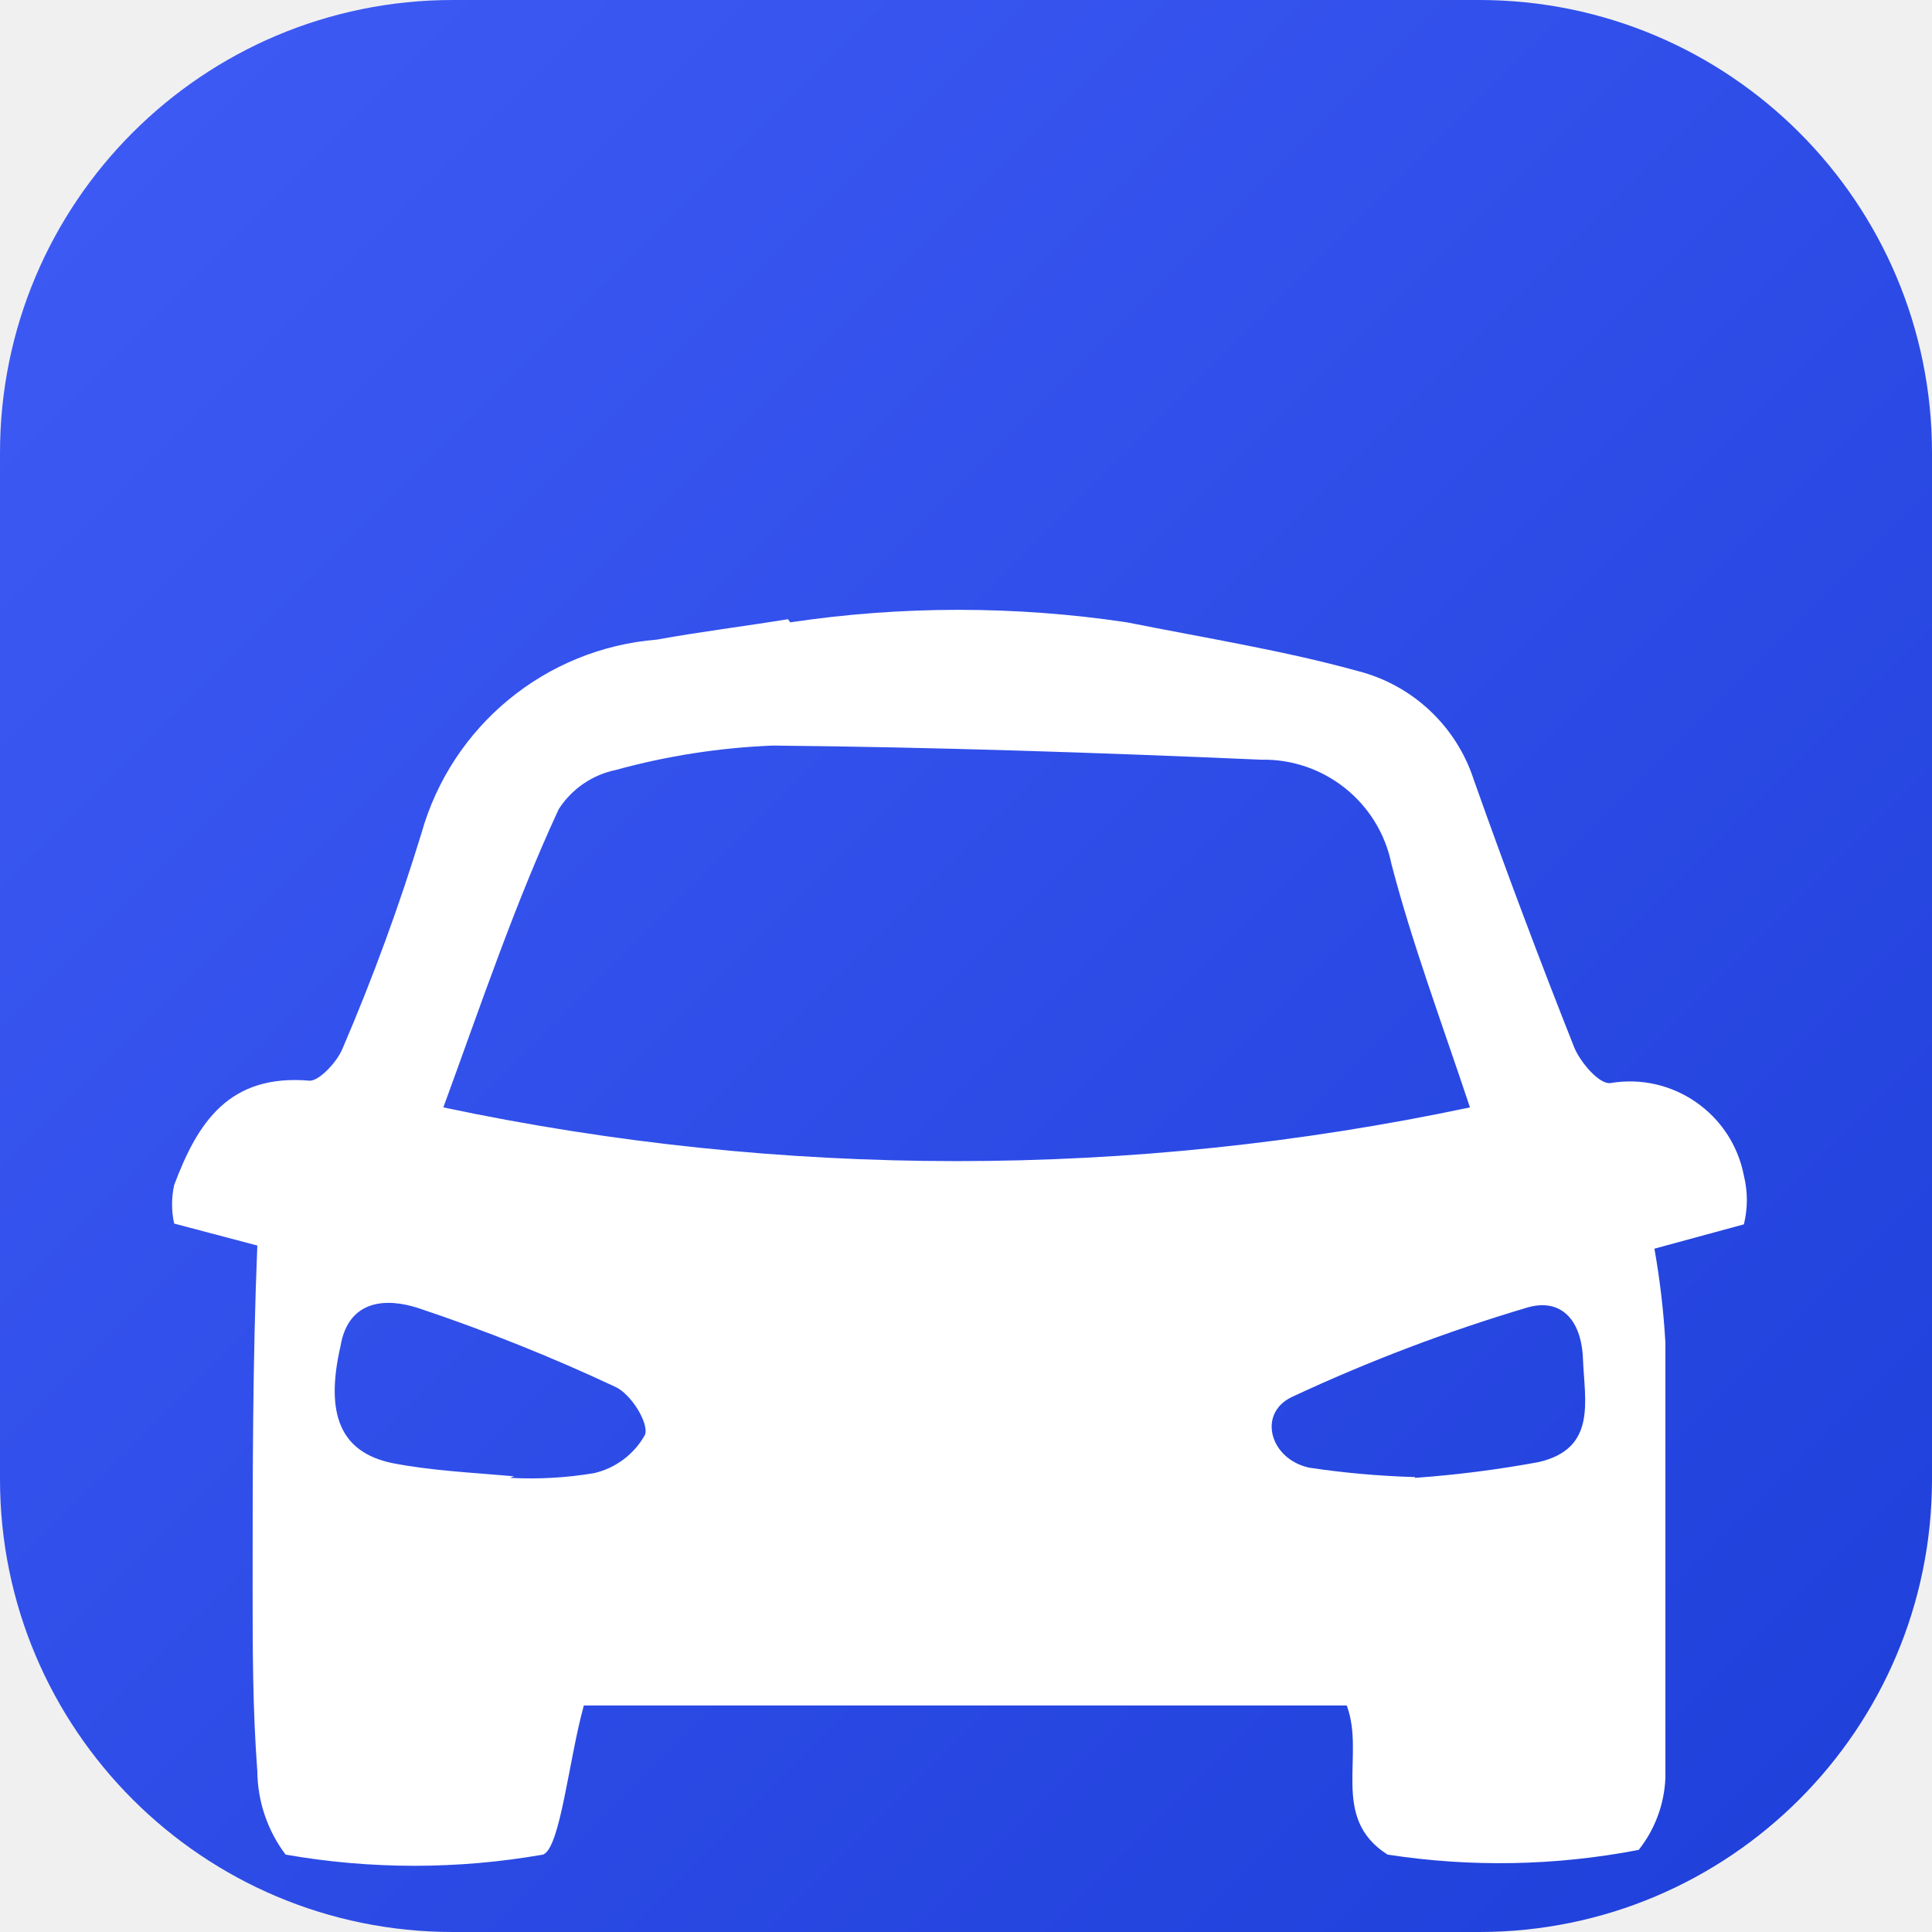
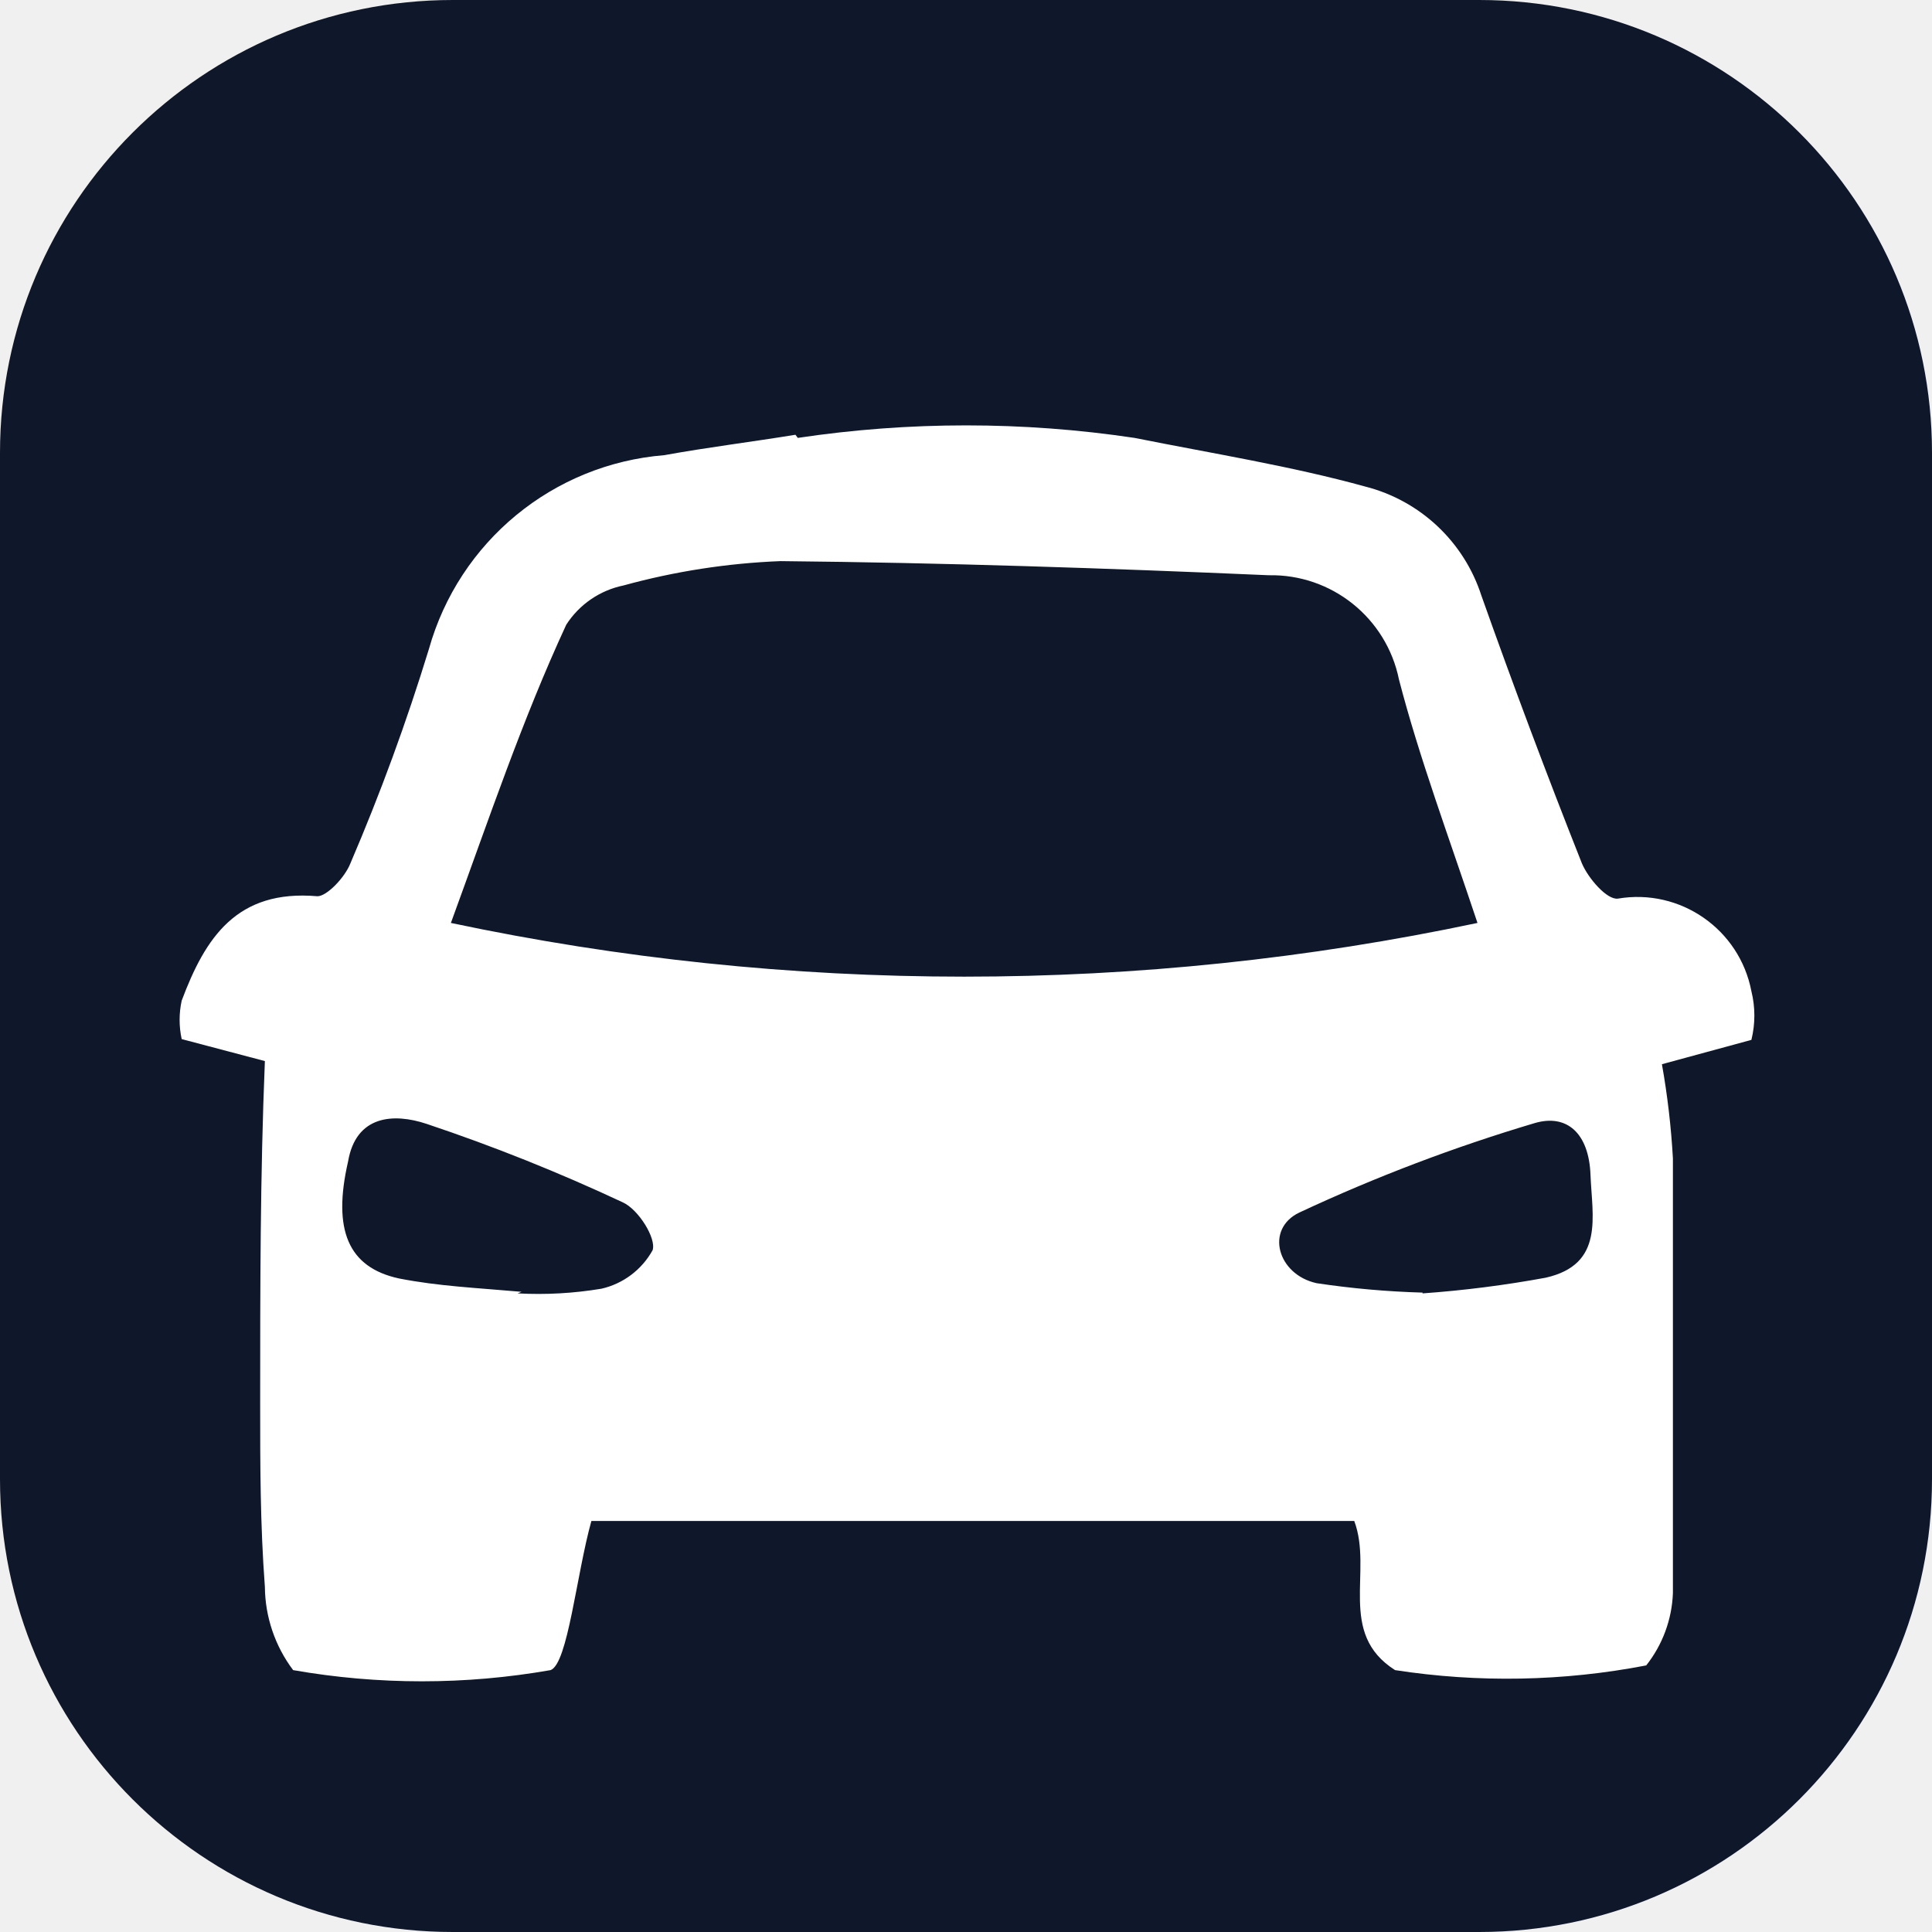
<svg xmlns="http://www.w3.org/2000/svg" viewBox="0 0 64 64">
-   <defs>
-     <linearGradient id="bg" x1="0" y1="0" x2="1" y2="1">
-       <stop offset="0" stop-color="#3F5BF6" />
-       <stop offset="1" stop-color="#1E3FD9" />
-     </linearGradient>
-   </defs>
-   <rect width="64" height="64" rx="15" fill="url(#bg)" />
-   <g transform="translate(5.7,15) scale(0.05078125)">
+   <rect width="64" height="64" rx="15" fill="#0F172A" />
+   <g transform="translate(5.95,8.89) scale(0.05078)">
    <path d="M403.27 110.592a742.912 742.912 0 0 1 219.648 0c51.2 10.24 102.4 18.432 150.528 31.744a107.52 107.52 0 0 1 75.776 71.168q31.232 88.064 65.536 174.592c4.096 9.728 16.384 24.064 23.552 23.04A75.776 75.776 0 0 1 1025.35 471.552a66.048 66.048 0 0 1 0 31.744l-58.368 15.872a516.096 516.096 0 0 1 7.168 61.44v283.648a80.896 80.896 0 0 1-17.408 47.104 479.232 479.232 0 0 1-163.84 3.072c-37.888-24.064-14.336-64.512-26.624-97.28H268.614c-9.728 34.816-15.36 93.184-26.624 97.28a486.4 486.4 0 0 1-167.936 0 91.648 91.648 0 0 1-18.432-54.272C52.55 819.2 52.55 780.288 52.55 740.352c0-74.24 0-148.48 3.072-223.232L1.35 502.784a58.88 58.88 0 0 1 0-25.088C16.71 436.736 37.19 404.992 89.926 409.6c6.144 0 17.92-12.288 21.504-21.504a1378.304 1378.304 0 0 0 51.2-139.776 174.08 174.08 0 0 1 153.6-126.464c28.16-5.12 57.344-8.704 85.504-13.312zM176.966 427.008a1617.408 1617.408 0 0 0 669.696 0c-18.944-56.832-37.888-107.52-51.2-158.72a84.992 84.992 0 0 0-84.992-68.096c-105.984-4.608-212.48-8.192-318.464-9.216a453.12 453.12 0 0 0-102.4 15.872 58.368 58.368 0 0 0-37.376 25.6C223.558 294.4 202.054 358.4 176.966 427.008z m43.52 241.664A249.856 249.856 0 0 0 275.27 665.6a51.2 51.2 0 0 0 33.28-25.088c2.56-7.68-9.216-26.624-19.456-31.232a1196.544 1196.544 0 0 0-128-51.2c-21.504-7.168-46.08-5.632-51.2 24.576-10.24 44.544 0 69.12 33.28 76.288 26.112 5.12 51.2 6.144 79.872 8.704z m590.336 0a730.624 730.624 0 0 0 80.384-10.24c38.4-8.704 30.208-39.936 29.184-67.072s-15.36-39.936-36.352-33.792a1110.016 1110.016 0 0 0-153.6 58.368c-22.528 10.752-14.336 40.448 11.264 46.08a576.512 576.512 0 0 0 69.12 6.144z" fill="#FFFFFF" />
  </g>
</svg>
